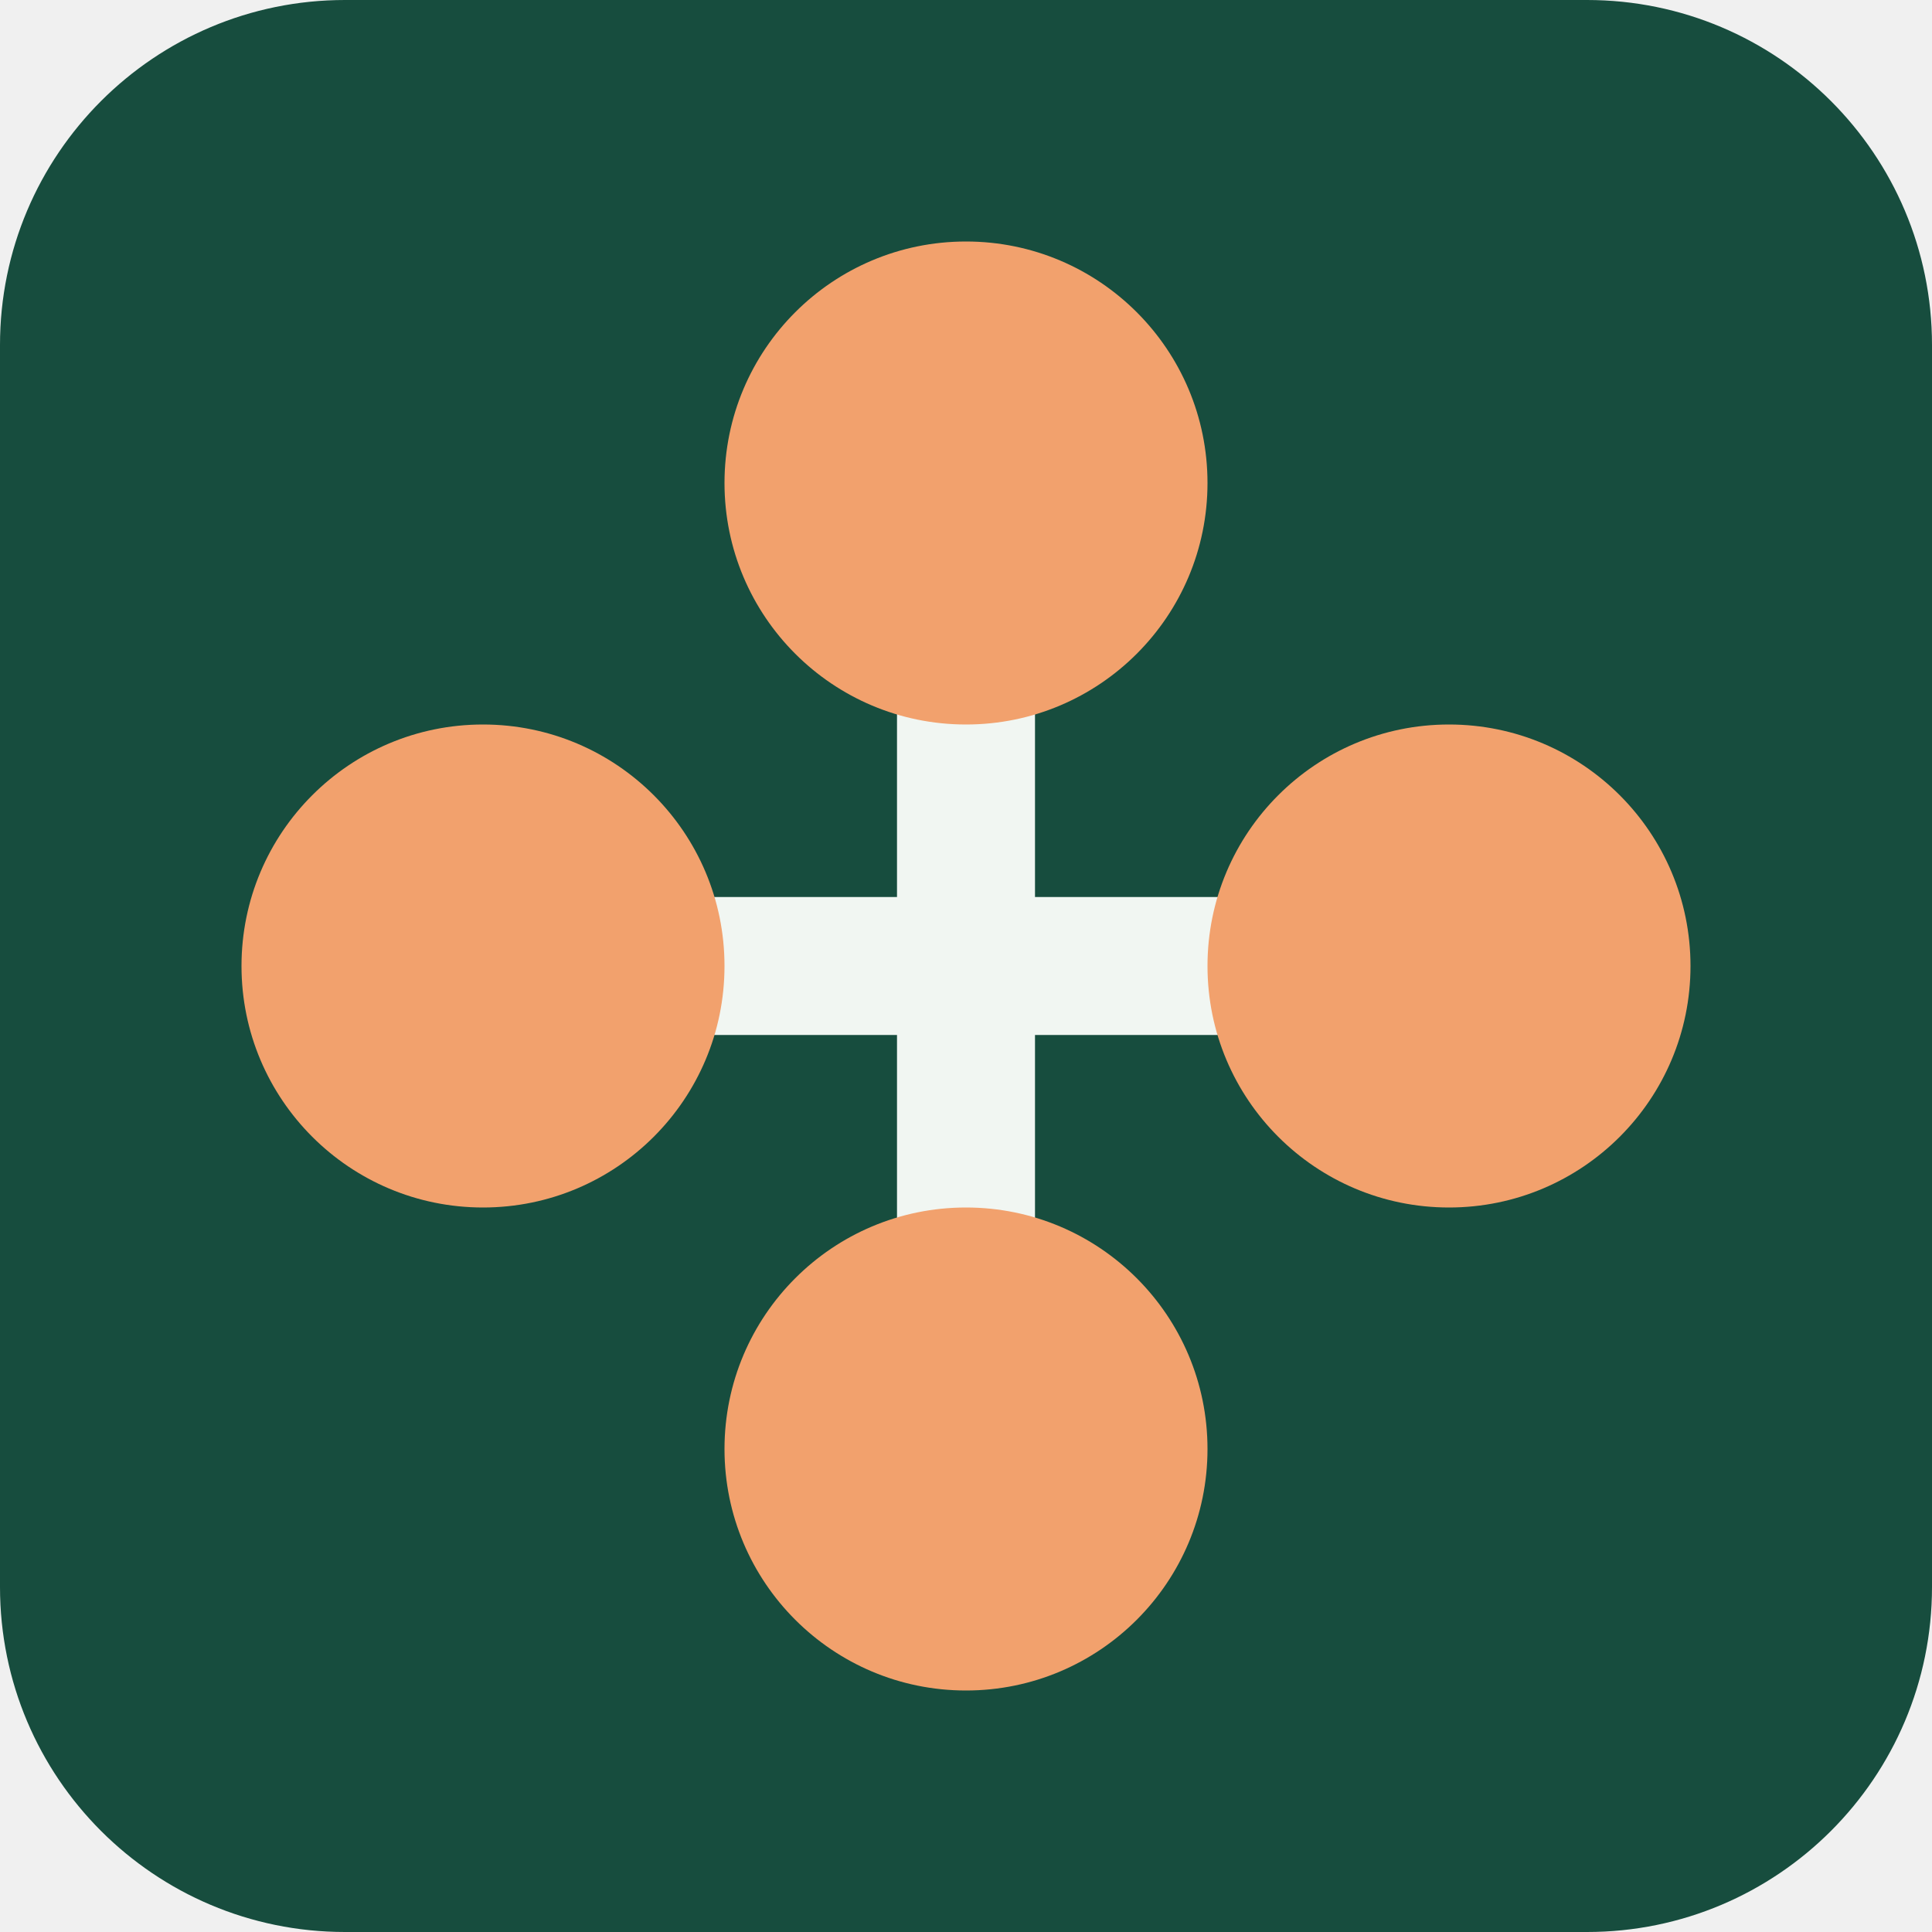
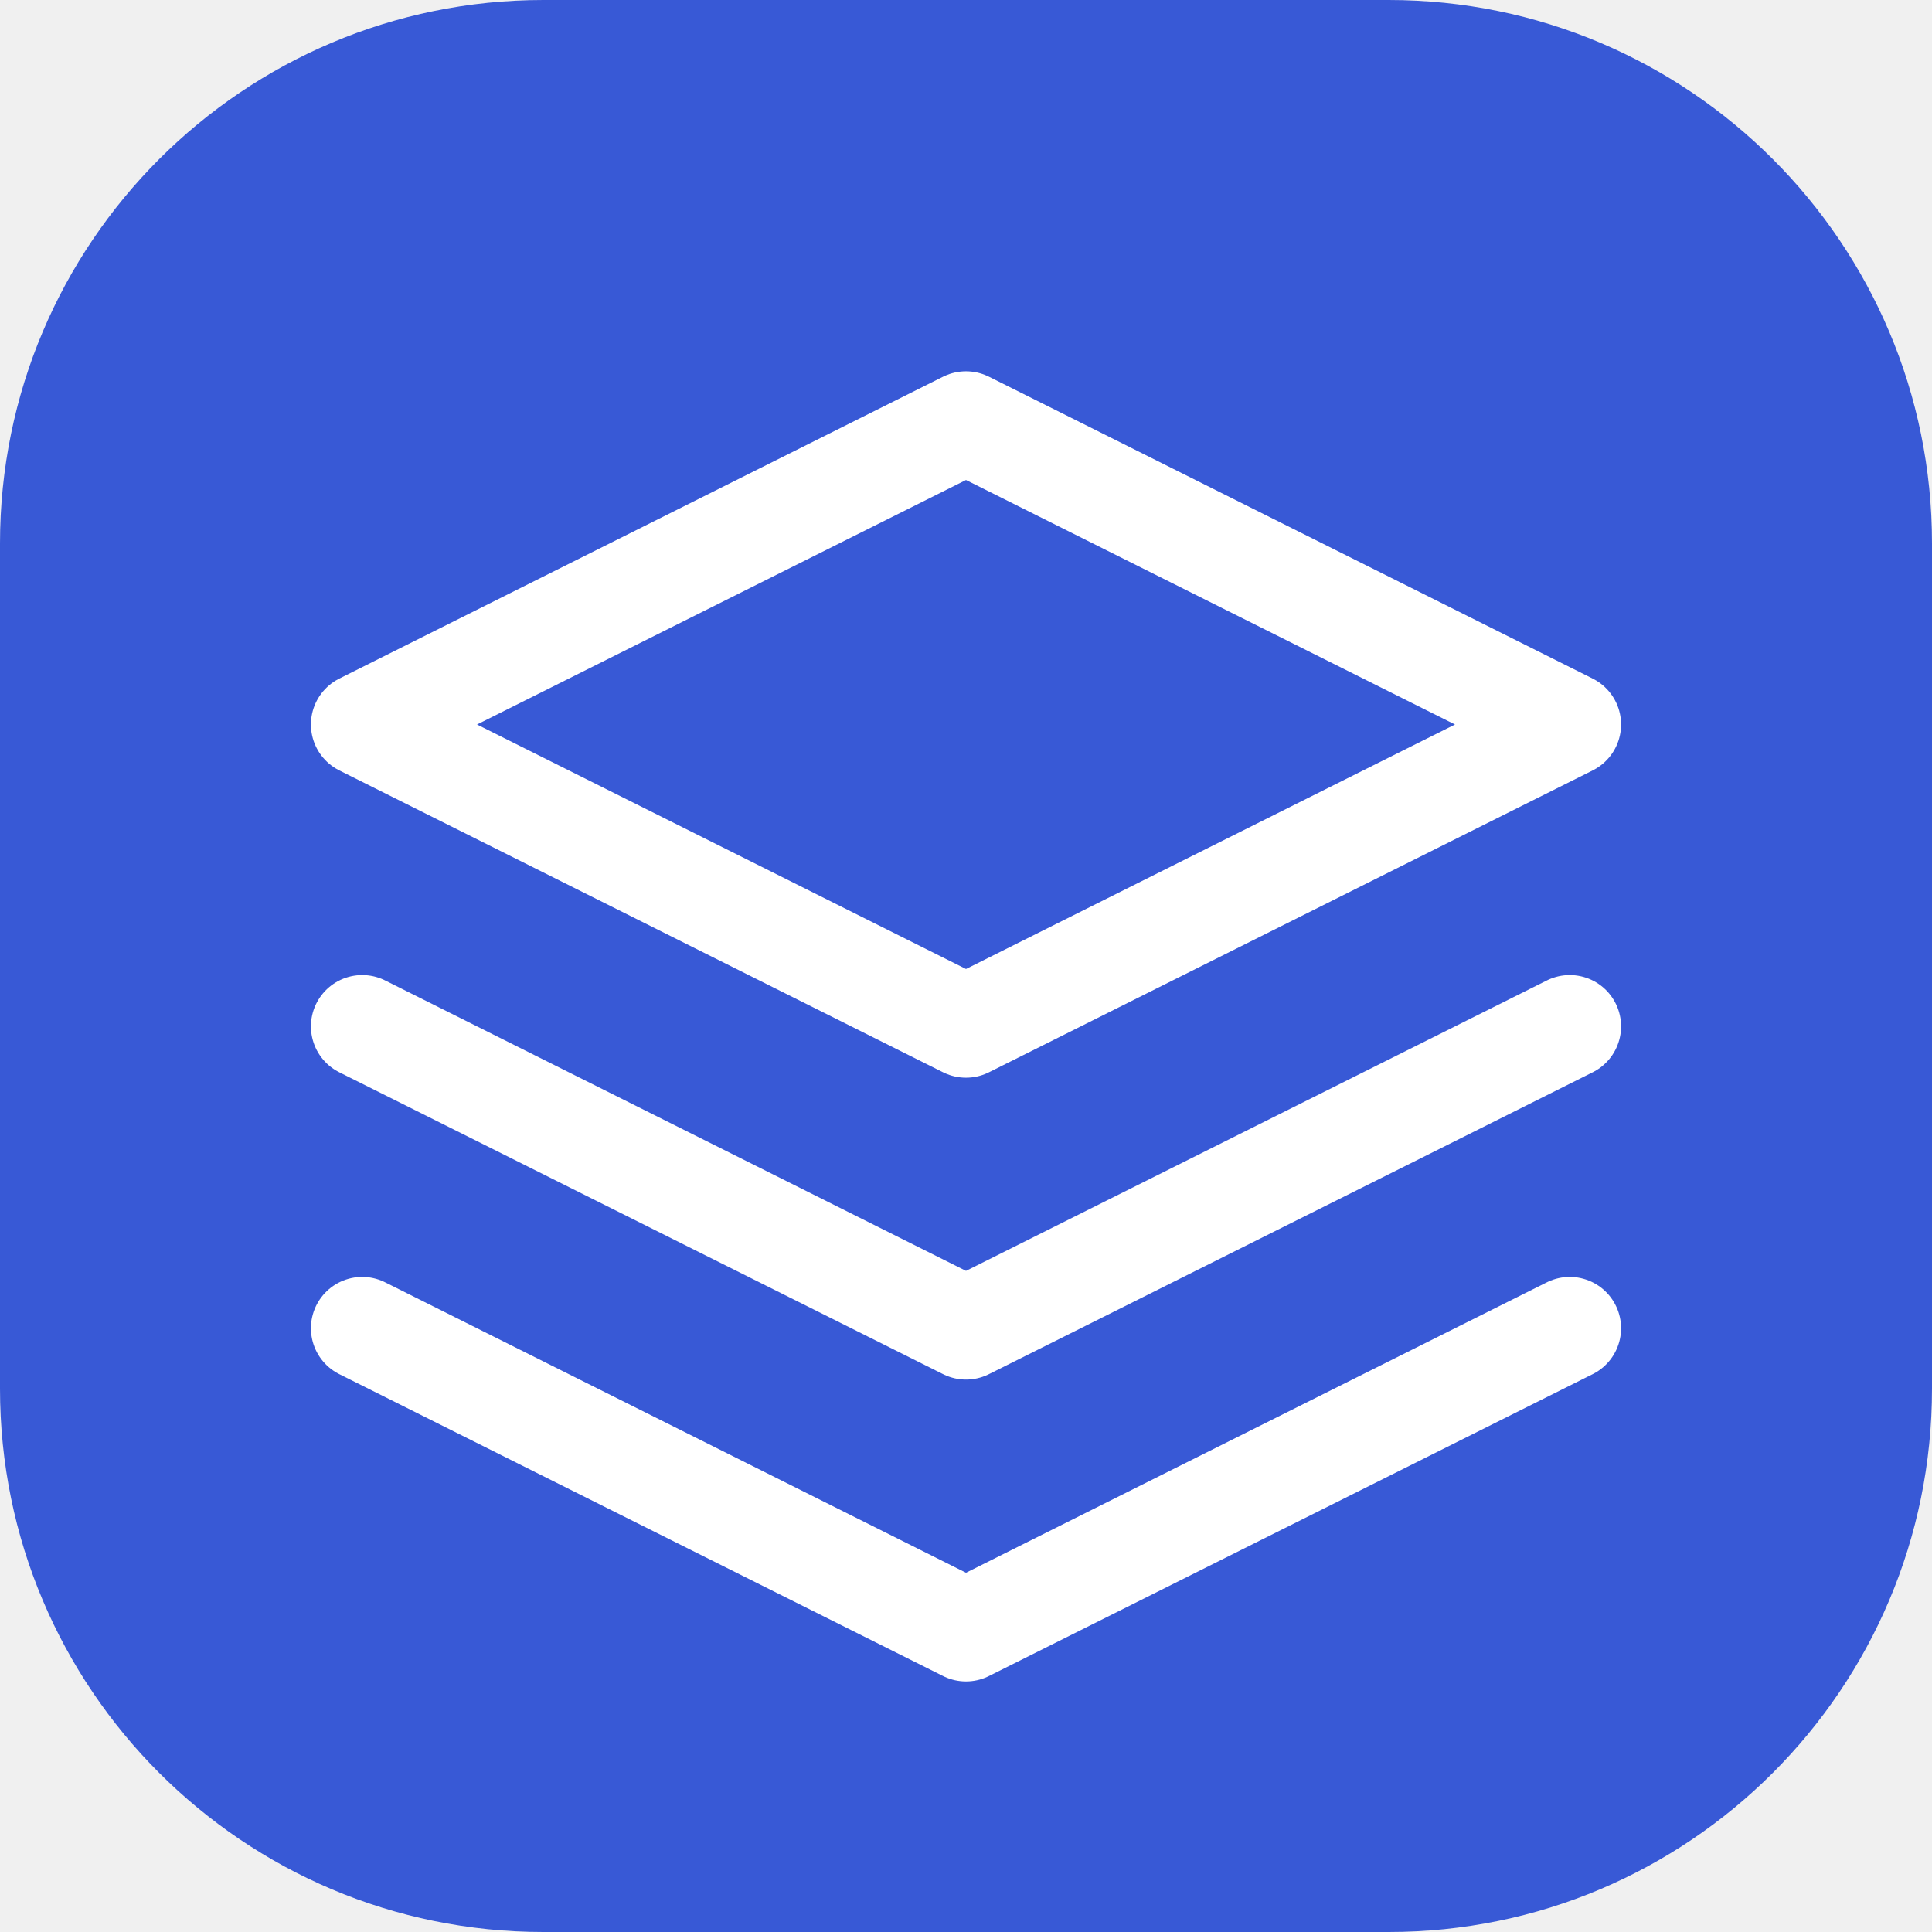
- <svg xmlns="http://www.w3.org/2000/svg" viewBox="0 0 28 28">
-   <rect width="28" height="28" rx="5" fill="#174d3e" />
-   <path d="M7 14h14M14 7v14" fill="none" stroke="#f1f6f2" stroke-width="2" stroke-linecap="round" />
-   <circle cx="7" cy="14" r="3.5" fill="#f2a16d" />
-   <circle cx="21" cy="14" r="3.5" fill="#f2a16d" />
-   <circle cx="14" cy="7" r="3.5" fill="#f2a16d" />
-   <circle cx="14" cy="21" r="3.5" fill="#f2a16d" />
+ <svg xmlns="http://www.w3.org/2000/svg" viewBox="0 0 32 32">
+   <rect width="32" height="32" rx="9" fill="#3859d6" />
+   <g fill="none" stroke="#fff" stroke-width="1.7" stroke-linecap="round" stroke-linejoin="round">
+     <path d="m16 7 10 5-10 5-10-5 10-5Zm-10 10 10 5 10-5M6 22l10 5 10-5" />
+   </g>
</svg>
